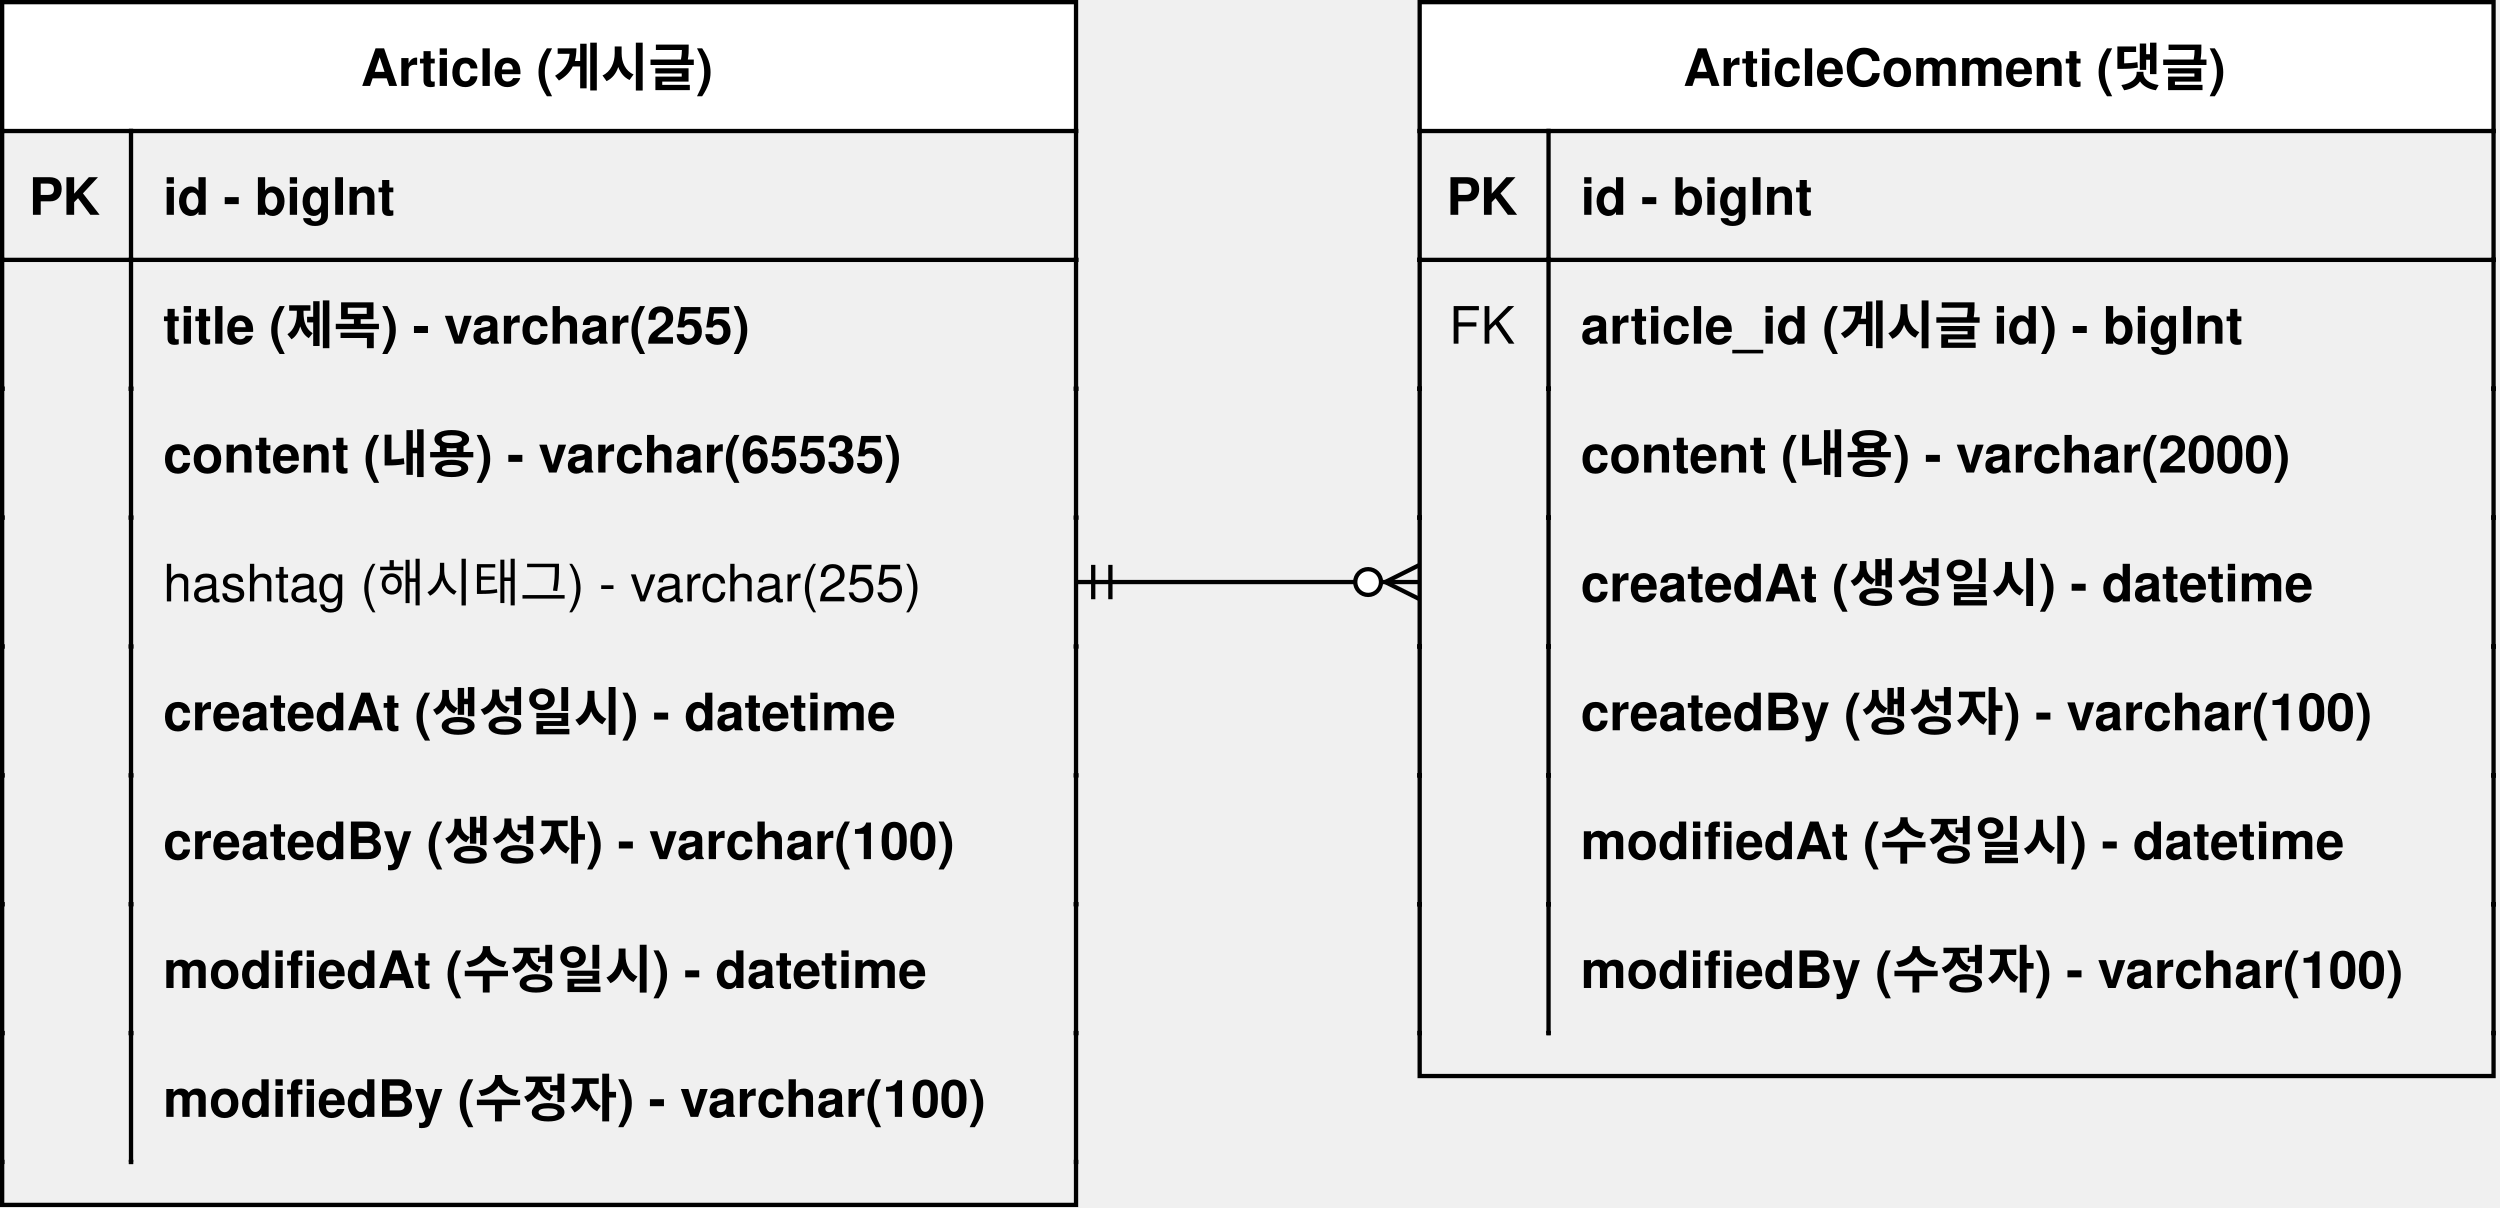
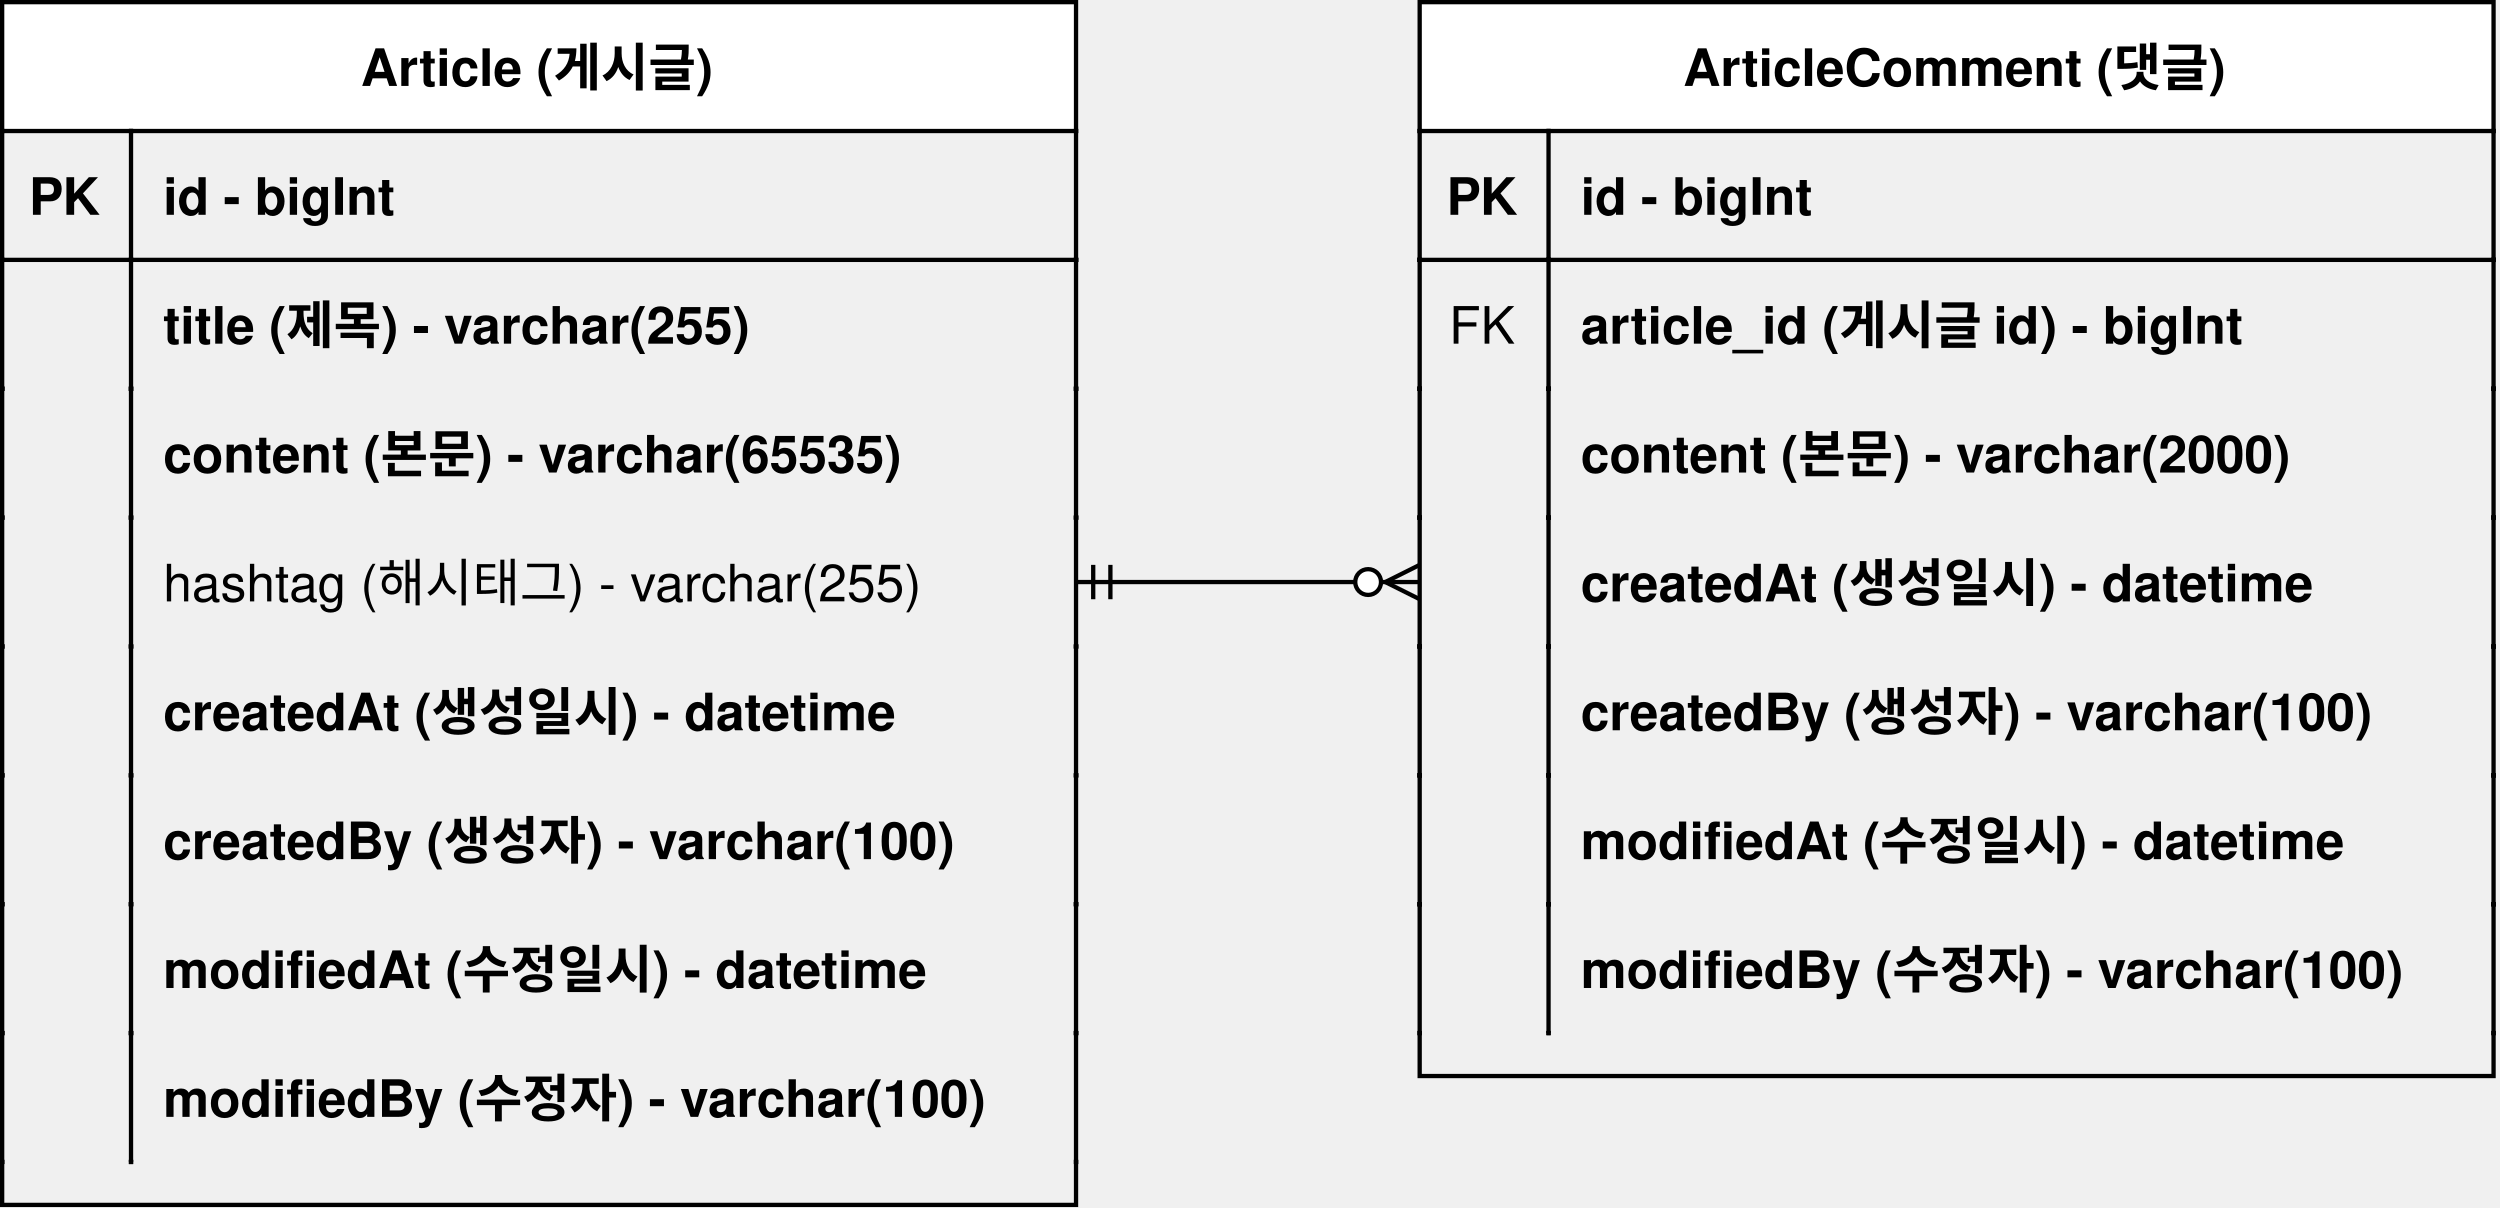
- <svg xmlns="http://www.w3.org/2000/svg" version="1.1" width="582px" height="281px" viewBox="-0.5 -0.5 582 281" content="&lt;mxfile host=&quot;app.diagrams.net&quot; modified=&quot;2022-07-19T15:08:17.988Z&quot; agent=&quot;5.0 (Macintosh; Intel Mac OS X 10_15_7) AppleWebKit/537.36 (KHTML, like Gecko) Chrome/103.0.0.0 Safari/537.36&quot; etag=&quot;AEIg6z4RHmd68OTBOYc6&quot; version=&quot;20.1.1&quot; type=&quot;github&quot;&gt;&lt;diagram id=&quot;R2lEEEUBdFMjLlhIrx00&quot; name=&quot;Page-1&quot;&gt;7V3Rcps4FP0azbQPyWAwjnk02Gl3NtnNpJnd9mlHMTLWFiNXKIndr68EkrEj7OCAawaYSafoIgS65+geJK4SYHmL1ScKl/Nb4qMQmIa/AtYYmGavb9v8P2FZpxanLw0Bxb6slBm+4J9IGg1pfcI+incqMkJChpe7ximJIjRlOzZIKXnZrTYj4e5dlzBAmuHLFIa69V/ss3lqHdpGZv+McDBXd+4Z8swCqsrSEM+hT152TGjFrknE5CPeIbqAEYoYP3ML6XdEgT2ZMyZ6OgLmNf+ZidqXASFBiOASx5dTsuDmacyrXM/gAofCzVsNubIhfjtrAiyPEsLSo8XKQ6HASsGQPtP1nrMbP1DRboELvIvn9c13g0WfX6x/2O1tcHf1eGGmrTzD8En6d0QZnobII4tF2vMPYOKCoQccC0xGwB2CofFROpCtFSrcl0txyOCjMLkxg5RJ8lgGN3A6MIgj3nNr3EvKYQiXMU6qp5Y5Dv0buCZPTDWkSu4Mr5B/n3JH1OU0uuGNiaJoXKDwRT6MOA1DHET8eMp7IO7oUhTzZ7mBMZM1dOdJfz4jytBqyySd+QmRBWJ0zavIs31FOTmQeopELxktTVVnvkXJjRFKngWbtjP4+IFE8Ag0LQ3NvUDxrjMMw3s+RGEUJJjtQiL86lOyfIA0QEwalgQLj06eUTpIEufjMPRISASyEYmQqpZ0znb5D++uZ1zawOYP4PFyLyvzH1GdMo9EMaOcIeJWiAP1ggRYLiNLeZ8QzdRjUOlMcfxIGONjbh+sB1n/NtYSW6sgtNapkO1ryN79eQy2hPd1FibRbo59H0XpkBQRGmZ450CZ6/+Nz1+D8XogFsTDKozHFgDWkf6XjWVeObo1GHLuR5AhlzxFfqyBunnO9+Nsazjz6qZxwf894uAPEZBrB7qKtmldN17CKY6Cm/TKwStW2KdgxWr/KDUrZUmh5n4DTQZtDvTGCQP94NyB/kpD9rqOgb6g/weF/d/0wD7UcIXpi/Z/SYD/kLxbm+I9e+KBoQscb/O2nTT9sVEqkDN5Kcmf1kmA00nAaSTAObcEqJWWd0JbLwVwCru/6QrQ62mwikWR7UUWE7h9Ef+dERg5KuI/QzqdQ/rBNIwDCy8NC/zFadPkwP/1W/iAf/x/8zj4YcIfwcNF7Px1YeqvEq2M/Bo3iorB3shfeAWvitCfj205Vf+tof8N/x/gbqNjf26/LV3SpxTxW/ojGf35S78FnHFy0Ad88AgZGAM3mw8oPfD5ZQwvUA2J8R4pqJJGrdMCS3+n6LSgGi2wz60FllkK29prgdX8eUB+v/WvdFIL3PUBLZgAx3g9Jeg1Z0ZQJYPaJwP658FOBqqRgeHZZUD/JFjDIV9iEPdbKgP6N7wF8fEM78wJhsAZioORARy7mxO8g0ftEwP9E2InBpWIwSYH8nxiUG7tr/5icNVSMdDX/ZQYbE0KdDHoJgWFKdRkHciPZfo8U+b2gsP5Bl12L9j6FnB0du+wguCfD2irZ3nHpPcWzxysS36vqc/ympTgu6FulwZg6vO+9qb4HsGL9ul3N487Vbg/e5ZvyRyOeqV4bYjaBfec/A2GmXrjTmdunkj1GuVmeNl2U2ZuVZKmyZE/dwpbMgG0MZH/XSt41sHI/zuTe/OxLZexUfsVvJS7jY78+f02NVyPyu4d2LbVmOhfJXHaF/1bvYv7pNH//Am+vXJrePUP/3sAaHz419fv5jCeMxik4X8svtik4V8uto+TJK901f0KuMOmTAaq5077FKDb3n0yBTh7Wm+v3LJe/RVg0FIF0Jf0ui0e1dOofWLQbfQ+mRicPblXcayxYuC0UwxMfZWv2+NRKYNapwMqMnQ6ULkOnD+vNydXr4Zj/v2jOO1OC3VAX+7rNnmU2fi9h0ftU4Nyu8I6NTigBv2zq0G59b/6q4HdUjXQl/66XR7VUqh1QtAvMC1AfoCUz7lbMVvfoxAyTKJJdiZFJt3T0eO9d+dsEYI0yxtF/kj86n5enNz/RJQ8kFsYrYHcCZKdW8DI/zuhDRU9Rr6kBb8rXX/dLnwThUtbFcer7ZPjtSqtMPuqHoIfb13FS9lFoqCuSbsv+ryXUtIUkyc6RQecqz7FMyWMe+n49u812vwdgm3CbIw0AeR595EPsPJOyO4W3692d6uYV6+YmHZVXpWxUGuo/1ZDqSu0ht6mMy9mf+sgrZ79gQpr8gs=&lt;/diagram&gt;&lt;/mxfile&gt;" resource="https://app.diagrams.net/#HLimJiNa%2Ffastcampus-project-board%2Ffeature%252F%25239-domain%2Fdocument%2Fproject-board-erd.svg">
+ <svg xmlns="http://www.w3.org/2000/svg" version="1.1" width="582px" height="281px" viewBox="-0.5 -0.5 582 281" content="&lt;mxfile host=&quot;app.diagrams.net&quot; modified=&quot;2022-07-19T15:17:21.443Z&quot; agent=&quot;5.0 (Macintosh; Intel Mac OS X 10_15_7) AppleWebKit/537.36 (KHTML, like Gecko) Chrome/103.0.0.0 Safari/537.36&quot; etag=&quot;HQtC5jhvTbMfyFHWNtB4&quot; version=&quot;20.1.1&quot; type=&quot;github&quot;&gt;&lt;diagram id=&quot;R2lEEEUBdFMjLlhIrx00&quot; name=&quot;Page-1&quot;&gt;7V3Rcps4FP0aZtqHZDAYxzwa7LQ7m+xm0sxu+7SjGBlrC8gVSmL361cCyeAIOzjgmgVm0im6CIHuOboHiatEM91w/YmA1fIWezDQDN1ba+ZUM4zB0LLYf9yySS32UBh8gjxRKTN8QT+hMOrC+oQ8GO9UpBgHFK12jXMcRXBOd2yAEPyyW22Bg927roAPFcOXOQhU69/Io8vUOrb0zP4ZIn8p7zzQxZkQyMrCEC+Bh192THBNr3FExSPeQRKCCEaUnbkF5DskmjVbUsp7OtGMa/az4LUvfYz9AIIVii/nOGTmecyqXC9AiALu5lxDjmiI3c6caaZLMKbpUbh2YcCxkjCkz3S95+zWD4S3W+IC9+J5c/Ndp9HnF/Mvenvr3109XhhpK88geBL+nRCK5gF0cRimPf+gzRxt7Gq2qc0mmjPWxvpH4UC6kagwX674IQWP3OTEFBAqyGPqzMDoQAGKWM/N6SApBwFYxSipnlqWKPBuwAY/UdmQLDkLtIbefcodXpfR6IY1xou8cY7CF/Ew/DQIkB+x4znrAb+jQ2DMnuUGxFTUUJ0n/PkMCYXrnEk48xPEIaRkw6qIs0NJOTGQBpJELxktDVlnmaPk1ggEz/xt2xl87EAgeASapoLmXqBY1ykCwT0boiDyE8x2IeF+9QhePQDiQyoMK4y4R2fPMB0kifNRELg4wBzZCEdQVks6Zznsh3XX1S8tzWIP4LLyICuzH16dUBdHMSWMIfxWkAH1AjlYDsUrcZ8ALuRjEOFMfvyIKWVjbh+sB1n/NtYCW7MktOapkB0qyN79fgy2mPV1ESTRbok8D0bpkOQRGmR4F0BZ6P+tz1+D8XoglsTDLI1HDgDzSP+LxjKvHN0aCBj3I0Chg58iL1ZA3T7n+3G2FJxZdUO/YP8ekf8bD8iNA11G27SuE6/AHEX+TXrl6BUrrFOwYr1/lBq1sqRUc7+AJqMuB3r9hIF+dO5Af6Uge93EQF/S/6PS/m97YB8ruIL0RfufJMB/SN6tDf6ePXO1saPZ7vZtO2n6Y6tUoGDyUpE/nZMAu5eA00iAfW4JkCst74S2WQpgl3Z/2xVgMFBg5YsiuUUWx+QBnx1MXHYgI/4zIPMlIB8MXT+w8NKywF+eNm0O/F+/BQ/ox783j6MfBvjhP1zE9h8Xhvoq0cnIr3CjrBjsjfylV/DqCP3F2FZT9V8a+t/w/wHutjr2F/bbVCV9TiC7pTcR0Z+99JuaPU0OhhobPOyAFZ1sPiD1wGOXURTCBhLjPVJQJ406pwWm+k7Ra0E9WmCdWwtMoxK2jdcCs/3zgOJ+q1/phBY4mwNaMNNs/fWUYNCeGUGdDOqeDKifB3sZqEcGxmeXAfWTYAOHfIVBPOyoDKjf8ELsoQXamROMNXvMDya6Zlv9nOAdPOqeGKifEHsxqEUMtjmQ5xODamt/zReDq46KgbruJ8UgNylQxaCfFJSmUJt1oDiWqfNMkdurHc436LN7tdy3gKOze8c1BP9iQDs9yzsmvbd85mBT8nsNdZbXpgTfLXX7NABDnfd1N8X3CF50T7/7edypwv3Zs3wr5nA0K8VrS9Q+uBfkb1BE5Rt3OnNzkwyviTaxlQwvy2rLzK1O0rQ58hdOYSsmgLYm8r9rBc88GPl/ZXJvMbbVMjYav4KXcrfVkb+434aC61HZvSPLMlsT/eskTveif6d3cZ80+p8/wXdQbQ2v+eF/DwCtD//q+t0SxEsK/DT8T/kXG2eYW2yfJkle6ar7VdF2j//pZKB+7nRPAfrt3SdTgLOn9Q6qLes1XwFGHVUAdUmv3+JRP426Jwb9Ru+TicHZk3slx1orBnY3xcBQV/n6PR61MqhzOiAjQ68DtevA+fN6C3L1Gjjm3z+K0+50UAfU5b5+k0eVjd97eNQ9Nai2K6xXgwNqMDy7GlRb/2u+GlgdVQN16a/f5VEvhTonBMMS0wLo+VD6nLkV0c09DABFOJplZ1Jk0j0dA9Z7Z0nDQEuzvGHkTfiv7mfF2f1PSPADvgXRRhM7QbJzIYi8PxPaEN5j6AlasLuSzdd84RsvXFqyOF3nT043srRG9Kt8CHacu4qVsot4QV6Tdp/3eS+lhCnGT2QODzhXfoqnUhj30vHt32u0/TsEecJsjSQB5Hn3kQ+w8o7Lbo7vV7u7VYyrV0xMuyquylioNDR8q6HUFUpDb9OZFbO/dZBWz/5AhTn7Dw==&lt;/diagram&gt;&lt;/mxfile&gt;" resource="https://app.diagrams.net/#HLimJiNa%2Ffastcampus-project-board%2Ffeature%252F%25239-domain%2Fdocument%2Fproject-board-erd.svg">
  <defs>
    <clipPath id="mx-clip-330-30-30-30-0">
      <rect x="330" y="30" width="30" height="30" />
    </clipPath>
    <clipPath id="mx-clip-366-30-214-30-0">
      <rect x="366" y="30" width="214" height="30" />
    </clipPath>
    <clipPath id="mx-clip-330-60-30-30-0">
      <rect x="330" y="60" width="30" height="30" />
    </clipPath>
    <clipPath id="mx-clip-366-60-214-30-0">
      <rect x="366" y="60" width="214" height="30" />
    </clipPath>
    <clipPath id="mx-clip-366-90-214-30-0">
      <rect x="366" y="90" width="214" height="30" />
    </clipPath>
    <clipPath id="mx-clip-366-120-214-30-0">
      <rect x="366" y="120" width="214" height="30" />
    </clipPath>
    <clipPath id="mx-clip-366-150-214-30-0">
      <rect x="366" y="150" width="214" height="30" />
    </clipPath>
    <clipPath id="mx-clip-366-180-214-30-0">
      <rect x="366" y="180" width="214" height="30" />
    </clipPath>
    <clipPath id="mx-clip-366-210-214-30-0">
      <rect x="366" y="210" width="214" height="30" />
    </clipPath>
    <clipPath id="mx-clip-0-30-30-30-0">
      <rect x="0" y="30" width="30" height="30" />
    </clipPath>
    <clipPath id="mx-clip-36-30-214-30-0">
      <rect x="36" y="30" width="214" height="30" />
    </clipPath>
    <clipPath id="mx-clip-36-60-214-30-0">
      <rect x="36" y="60" width="214" height="30" />
    </clipPath>
    <clipPath id="mx-clip-36-90-214-30-0">
      <rect x="36" y="90" width="214" height="30" />
    </clipPath>
    <clipPath id="mx-clip-36-120-214-30-0">
      <rect x="36" y="120" width="214" height="30" />
    </clipPath>
    <clipPath id="mx-clip-36-150-214-30-0">
      <rect x="36" y="150" width="214" height="30" />
    </clipPath>
    <clipPath id="mx-clip-36-180-214-30-0">
      <rect x="36" y="180" width="214" height="30" />
    </clipPath>
    <clipPath id="mx-clip-36-210-214-30-0">
      <rect x="36" y="210" width="214" height="30" />
    </clipPath>
    <clipPath id="mx-clip-36-240-214-30-0">
      <rect x="36" y="240" width="214" height="30" />
    </clipPath>
  </defs>
  <g>
    <path d="M 330 30 L 330 0 L 580 0 L 580 30" fill="rgb(255, 255, 255)" stroke="rgb(0, 0, 0)" stroke-miterlimit="10" pointer-events="all" />
    <path d="M 330 30 L 330 250 L 580 250 L 580 30" fill="none" stroke="rgb(0, 0, 0)" stroke-miterlimit="10" pointer-events="none" />
    <path d="M 330 30 L 580 30" fill="none" stroke="rgb(0, 0, 0)" stroke-miterlimit="10" pointer-events="none" />
    <path d="M 360 30 L 360 60 L 360 90 L 360 120 L 360 150 L 360 180 L 360 210 L 360 240" fill="none" stroke="rgb(0, 0, 0)" stroke-miterlimit="10" pointer-events="none" />
    <g fill="rgb(0, 0, 0)" font-family="Helvetica" font-weight="bold" pointer-events="none" text-anchor="middle" font-size="12px">
      <text x="454.5" y="19.5">ArticleComment (댓글)</text>
    </g>
    <path d="M 330 30 M 580 30 M 580 60 L 330 60" fill="none" stroke="rgb(0, 0, 0)" stroke-linecap="square" stroke-miterlimit="10" pointer-events="none" />
    <path d="M 330 30 M 360 30 M 360 60 M 330 60" fill="none" stroke="rgb(0, 0, 0)" stroke-linecap="square" stroke-miterlimit="10" pointer-events="none" />
    <g fill="rgb(0, 0, 0)" font-family="Helvetica" font-weight="bold" pointer-events="none" clip-path="url(#mx-clip-330-30-30-30-0)" text-anchor="middle" font-size="12px">
      <text x="344.5" y="49.5">PK</text>
    </g>
    <path d="M 360 30 M 580 30 M 580 60 M 360 60" fill="none" stroke="rgb(0, 0, 0)" stroke-linecap="square" stroke-miterlimit="10" pointer-events="none" />
    <g fill="rgb(0, 0, 0)" font-family="Helvetica" font-weight="bold" text-decoration="underline" pointer-events="none" clip-path="url(#mx-clip-366-30-214-30-0)" font-size="12px">
      <text x="367.5" y="49.5">id - bigInt</text>
    </g>
    <path d="M 330 60 M 580 60 M 580 90 M 330 90" fill="none" stroke="rgb(0, 0, 0)" stroke-linecap="square" stroke-miterlimit="10" pointer-events="none" />
    <path d="M 330 60 M 360 60 M 360 90 M 330 90" fill="none" stroke="rgb(0, 0, 0)" stroke-linecap="square" stroke-miterlimit="10" pointer-events="none" />
    <g fill="rgb(0, 0, 0)" font-family="Helvetica" pointer-events="none" clip-path="url(#mx-clip-330-60-30-30-0)" text-anchor="middle" font-size="12px">
      <text x="344.5" y="79.5">FK</text>
    </g>
    <path d="M 360 60 M 580 60 M 580 90 M 360 90" fill="none" stroke="rgb(0, 0, 0)" stroke-linecap="square" stroke-miterlimit="10" pointer-events="none" />
    <g fill="rgb(0, 0, 0)" font-family="Helvetica" font-weight="bold" pointer-events="none" clip-path="url(#mx-clip-366-60-214-30-0)" font-size="12px">
      <text x="367.5" y="79.5">article_id (게시글 id) - bigInt</text>
    </g>
    <path d="M 330 90 M 580 90 M 580 120 M 330 120" fill="none" stroke="rgb(0, 0, 0)" stroke-linecap="square" stroke-miterlimit="10" pointer-events="none" />
    <path d="M 330 90 M 360 90 M 360 120 M 330 120" fill="none" stroke="rgb(0, 0, 0)" stroke-linecap="square" stroke-miterlimit="10" pointer-events="none" />
    <path d="M 360 90 M 580 90 M 580 120 M 360 120" fill="none" stroke="rgb(0, 0, 0)" stroke-linecap="square" stroke-miterlimit="10" pointer-events="none" />
    <g fill="rgb(0, 0, 0)" font-family="Helvetica" font-weight="bold" pointer-events="none" clip-path="url(#mx-clip-366-90-214-30-0)" font-size="12px">
-       <text x="367.5" y="109.5">content (내용) - varchar(2000)</text>
+       <text x="367.5" y="109.5">content (본문) - varchar(2000)</text>
    </g>
    <path d="M 330 120 M 580 120 M 580 150 M 330 150" fill="none" stroke="rgb(0, 0, 0)" stroke-linecap="square" stroke-miterlimit="10" pointer-events="none" />
    <path d="M 330 120 M 360 120 M 360 150 M 330 150" fill="none" stroke="rgb(0, 0, 0)" stroke-linecap="square" stroke-miterlimit="10" pointer-events="none" />
    <path d="M 360 120 M 580 120 M 580 150 M 360 150" fill="none" stroke="rgb(0, 0, 0)" stroke-linecap="square" stroke-miterlimit="10" pointer-events="none" />
    <g fill="rgb(0, 0, 0)" font-family="Helvetica" font-weight="bold" pointer-events="none" clip-path="url(#mx-clip-366-120-214-30-0)" font-size="12px">
      <text x="367.5" y="139.5">createdAt (생성일시) - datetime</text>
    </g>
    <path d="M 330 150 M 580 150 M 580 180 M 330 180" fill="none" stroke="rgb(0, 0, 0)" stroke-linecap="square" stroke-miterlimit="10" pointer-events="none" />
    <path d="M 330 150 M 360 150 M 360 180 M 330 180" fill="none" stroke="rgb(0, 0, 0)" stroke-linecap="square" stroke-miterlimit="10" pointer-events="none" />
    <path d="M 360 150 M 580 150 M 580 180 M 360 180" fill="none" stroke="rgb(0, 0, 0)" stroke-linecap="square" stroke-miterlimit="10" pointer-events="none" />
    <g fill="rgb(0, 0, 0)" font-family="Helvetica" font-weight="bold" pointer-events="none" clip-path="url(#mx-clip-366-150-214-30-0)" font-size="12px">
      <text x="367.5" y="169.5">createdBy (생성자) - varchar(100)</text>
    </g>
    <path d="M 330 180 M 580 180 M 580 210 M 330 210" fill="none" stroke="rgb(0, 0, 0)" stroke-linecap="square" stroke-miterlimit="10" pointer-events="none" />
    <path d="M 330 180 M 360 180 M 360 210 M 330 210" fill="none" stroke="rgb(0, 0, 0)" stroke-linecap="square" stroke-miterlimit="10" pointer-events="none" />
    <path d="M 360 180 M 580 180 M 580 210 M 360 210" fill="none" stroke="rgb(0, 0, 0)" stroke-linecap="square" stroke-miterlimit="10" pointer-events="none" />
    <g fill="rgb(0, 0, 0)" font-family="Helvetica" font-weight="bold" pointer-events="none" clip-path="url(#mx-clip-366-180-214-30-0)" font-size="12px">
      <text x="367.5" y="199.5">modifiedAt (수정일시) - datetime</text>
    </g>
    <path d="M 330 210 M 580 210 M 580 240 M 330 240" fill="none" stroke="rgb(0, 0, 0)" stroke-linecap="square" stroke-miterlimit="10" pointer-events="none" />
    <path d="M 330 210 M 360 210 M 360 240 M 330 240" fill="none" stroke="rgb(0, 0, 0)" stroke-linecap="square" stroke-miterlimit="10" pointer-events="none" />
    <path d="M 360 210 M 580 210 M 580 240 M 360 240" fill="none" stroke="rgb(0, 0, 0)" stroke-linecap="square" stroke-miterlimit="10" pointer-events="none" />
    <g fill="rgb(0, 0, 0)" font-family="Helvetica" font-weight="bold" pointer-events="none" clip-path="url(#mx-clip-366-210-214-30-0)" font-size="12px">
      <text x="367.5" y="229.5">modifiedBy (수정자) - varchar(100)</text>
    </g>
    <path d="M 0 30 L 0 0 L 250 0 L 250 30" fill="rgb(255, 255, 255)" stroke="rgb(0, 0, 0)" stroke-miterlimit="10" pointer-events="none" />
    <path d="M 0 30 L 0 280 L 250 280 L 250 30" fill="none" stroke="rgb(0, 0, 0)" stroke-miterlimit="10" pointer-events="none" />
    <path d="M 0 30 L 250 30" fill="none" stroke="rgb(0, 0, 0)" stroke-miterlimit="10" pointer-events="none" />
    <path d="M 30 30 L 30 60 L 30 90 L 30 120 L 30 150 L 30 180 L 30 210 L 30 240 L 30 270" fill="none" stroke="rgb(0, 0, 0)" stroke-miterlimit="10" pointer-events="none" />
    <g fill="rgb(0, 0, 0)" font-family="Helvetica" font-weight="bold" pointer-events="none" text-anchor="middle" font-size="12px">
      <text x="124.5" y="19.5">Article (게시글)</text>
    </g>
    <path d="M 0 30 M 250 30 M 250 60 L 0 60" fill="none" stroke="rgb(0, 0, 0)" stroke-linecap="square" stroke-miterlimit="10" pointer-events="none" />
    <path d="M 0 30 M 30 30 M 30 60 M 0 60" fill="none" stroke="rgb(0, 0, 0)" stroke-linecap="square" stroke-miterlimit="10" pointer-events="none" />
    <g fill="rgb(0, 0, 0)" font-family="Helvetica" font-weight="bold" pointer-events="none" clip-path="url(#mx-clip-0-30-30-30-0)" text-anchor="middle" font-size="12px">
      <text x="14.5" y="49.5">PK</text>
    </g>
    <path d="M 30 30 M 250 30 M 250 60 M 30 60" fill="none" stroke="rgb(0, 0, 0)" stroke-linecap="square" stroke-miterlimit="10" pointer-events="none" />
    <g fill="rgb(0, 0, 0)" font-family="Helvetica" font-weight="bold" text-decoration="underline" pointer-events="none" clip-path="url(#mx-clip-36-30-214-30-0)" font-size="12px">
      <text x="37.5" y="49.5">id - bigInt</text>
    </g>
    <path d="M 0 60 M 250 60 M 250 90 M 0 90" fill="none" stroke="rgb(0, 0, 0)" stroke-linecap="square" stroke-miterlimit="10" pointer-events="none" />
    <path d="M 0 60 M 30 60 M 30 90 M 0 90" fill="none" stroke="rgb(0, 0, 0)" stroke-linecap="square" stroke-miterlimit="10" pointer-events="none" />
    <path d="M 30 60 M 250 60 M 250 90 M 30 90" fill="none" stroke="rgb(0, 0, 0)" stroke-linecap="square" stroke-miterlimit="10" pointer-events="none" />
    <g fill="rgb(0, 0, 0)" font-family="Helvetica" font-weight="bold" pointer-events="none" clip-path="url(#mx-clip-36-60-214-30-0)" font-size="12px">
      <text x="37.5" y="79.5">title (제목) - varchar(255)</text>
    </g>
    <path d="M 0 90 M 250 90 M 250 120 M 0 120" fill="none" stroke="rgb(0, 0, 0)" stroke-linecap="square" stroke-miterlimit="10" pointer-events="none" />
    <path d="M 0 90 M 30 90 M 30 120 M 0 120" fill="none" stroke="rgb(0, 0, 0)" stroke-linecap="square" stroke-miterlimit="10" pointer-events="none" />
    <path d="M 30 90 M 250 90 M 250 120 M 30 120" fill="none" stroke="rgb(0, 0, 0)" stroke-linecap="square" stroke-miterlimit="10" pointer-events="none" />
    <g fill="rgb(0, 0, 0)" font-family="Helvetica" font-weight="bold" pointer-events="none" clip-path="url(#mx-clip-36-90-214-30-0)" font-size="12px">
-       <text x="37.5" y="109.5">content (내용) - varchar(65535)</text>
+       <text x="37.5" y="109.5">content (본문) - varchar(65535)</text>
    </g>
    <path d="M 0 120 M 250 120 M 250 150 M 0 150" fill="none" stroke="rgb(0, 0, 0)" stroke-linecap="square" stroke-miterlimit="10" pointer-events="none" />
    <path d="M 0 120 M 30 120 M 30 150 M 0 150" fill="none" stroke="rgb(0, 0, 0)" stroke-linecap="square" stroke-miterlimit="10" pointer-events="none" />
    <path d="M 30 120 M 250 120 M 250 150 M 30 150" fill="none" stroke="rgb(0, 0, 0)" stroke-linecap="square" stroke-miterlimit="10" pointer-events="none" />
    <g fill="rgb(0, 0, 0)" font-family="Helvetica" pointer-events="none" clip-path="url(#mx-clip-36-120-214-30-0)" font-size="12px">
      <text x="37.5" y="139.5">hashtag (해시태그) - varchar(255)</text>
    </g>
    <path d="M 0 150 M 250 150 M 250 180 M 0 180" fill="none" stroke="rgb(0, 0, 0)" stroke-linecap="square" stroke-miterlimit="10" pointer-events="none" />
    <path d="M 0 150 M 30 150 M 30 180 M 0 180" fill="none" stroke="rgb(0, 0, 0)" stroke-linecap="square" stroke-miterlimit="10" pointer-events="none" />
    <path d="M 30 150 M 250 150 M 250 180 M 30 180" fill="none" stroke="rgb(0, 0, 0)" stroke-linecap="square" stroke-miterlimit="10" pointer-events="none" />
    <g fill="rgb(0, 0, 0)" font-family="Helvetica" font-weight="bold" pointer-events="none" clip-path="url(#mx-clip-36-150-214-30-0)" font-size="12px">
      <text x="37.5" y="169.5">createdAt (생성일시) - datetime</text>
    </g>
    <path d="M 0 180 M 250 180 M 250 210 M 0 210" fill="none" stroke="rgb(0, 0, 0)" stroke-linecap="square" stroke-miterlimit="10" pointer-events="none" />
    <path d="M 0 180 M 30 180 M 30 210 M 0 210" fill="none" stroke="rgb(0, 0, 0)" stroke-linecap="square" stroke-miterlimit="10" pointer-events="none" />
    <path d="M 30 180 M 250 180 M 250 210 M 30 210" fill="none" stroke="rgb(0, 0, 0)" stroke-linecap="square" stroke-miterlimit="10" pointer-events="none" />
    <g fill="rgb(0, 0, 0)" font-family="Helvetica" font-weight="bold" pointer-events="none" clip-path="url(#mx-clip-36-180-214-30-0)" font-size="12px">
      <text x="37.5" y="199.5">createdBy (생성자) - varchar(100)</text>
    </g>
    <path d="M 0 210 M 250 210 M 250 240 M 0 240" fill="none" stroke="rgb(0, 0, 0)" stroke-linecap="square" stroke-miterlimit="10" pointer-events="none" />
    <path d="M 0 210 M 30 210 M 30 240 M 0 240" fill="none" stroke="rgb(0, 0, 0)" stroke-linecap="square" stroke-miterlimit="10" pointer-events="none" />
    <path d="M 30 210 M 250 210 M 250 240 M 30 240" fill="none" stroke="rgb(0, 0, 0)" stroke-linecap="square" stroke-miterlimit="10" pointer-events="none" />
    <g fill="rgb(0, 0, 0)" font-family="Helvetica" font-weight="bold" pointer-events="none" clip-path="url(#mx-clip-36-210-214-30-0)" font-size="12px">
      <text x="37.5" y="229.5">modifiedAt (수정일시) - datetime</text>
    </g>
    <path d="M 0 240 M 250 240 M 250 270 M 0 270" fill="none" stroke="rgb(0, 0, 0)" stroke-linecap="square" stroke-miterlimit="10" pointer-events="none" />
    <path d="M 0 240 M 30 240 M 30 270 M 0 270" fill="none" stroke="rgb(0, 0, 0)" stroke-linecap="square" stroke-miterlimit="10" pointer-events="none" />
    <path d="M 30 240 M 250 240 M 250 270 M 30 270" fill="none" stroke="rgb(0, 0, 0)" stroke-linecap="square" stroke-miterlimit="10" pointer-events="none" />
    <g fill="rgb(0, 0, 0)" font-family="Helvetica" font-weight="bold" pointer-events="none" clip-path="url(#mx-clip-36-240-214-30-0)" font-size="12px">
      <text x="37.5" y="259.5">modifiedBy (수정자) - varchar(100)</text>
    </g>
    <path d="M 250 135 L 280 135 L 300 135 L 330 135" fill="none" stroke="rgb(0, 0, 0)" stroke-miterlimit="10" pointer-events="none" />
    <path d="M 254 131 L 254 139 M 258 131 L 258 139" fill="none" stroke="rgb(0, 0, 0)" stroke-miterlimit="10" pointer-events="none" />
    <ellipse cx="318" cy="135" rx="3" ry="3" fill="#ffffff" stroke="rgb(0, 0, 0)" pointer-events="none" />
    <path d="M 330 131 L 322 135 L 330 139" fill="none" stroke="rgb(0, 0, 0)" stroke-miterlimit="10" pointer-events="none" />
  </g>
</svg>
